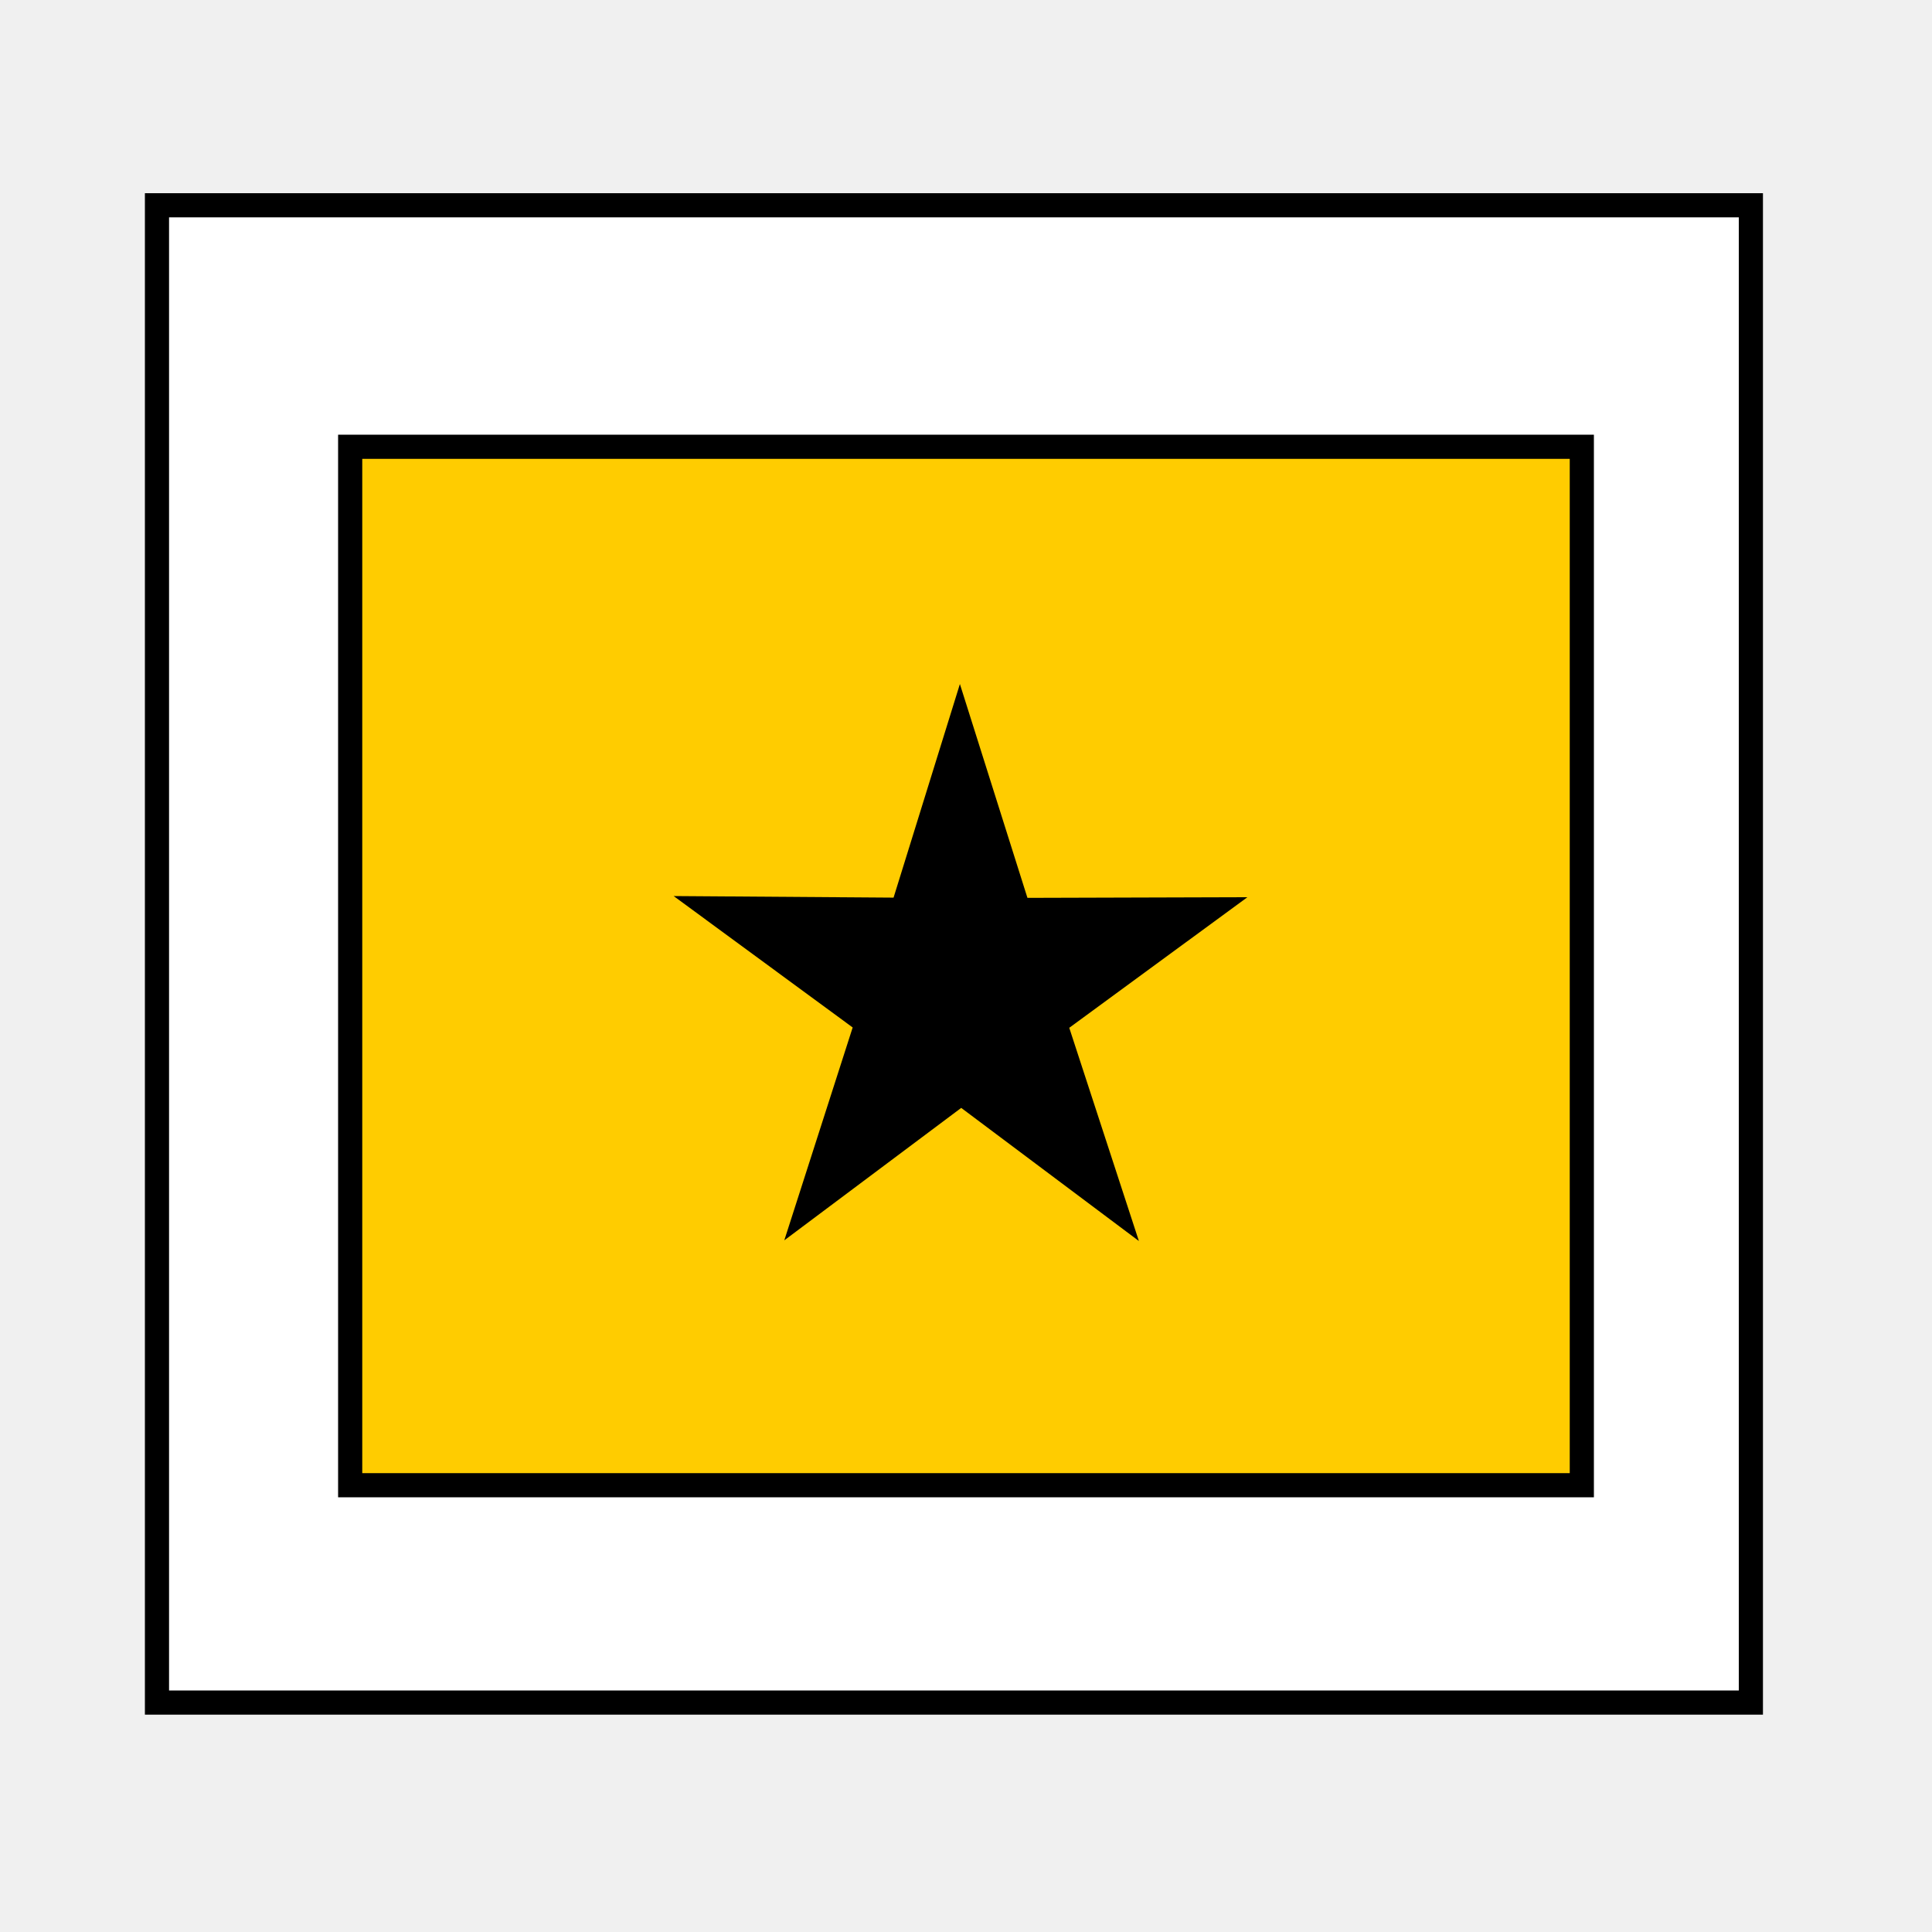
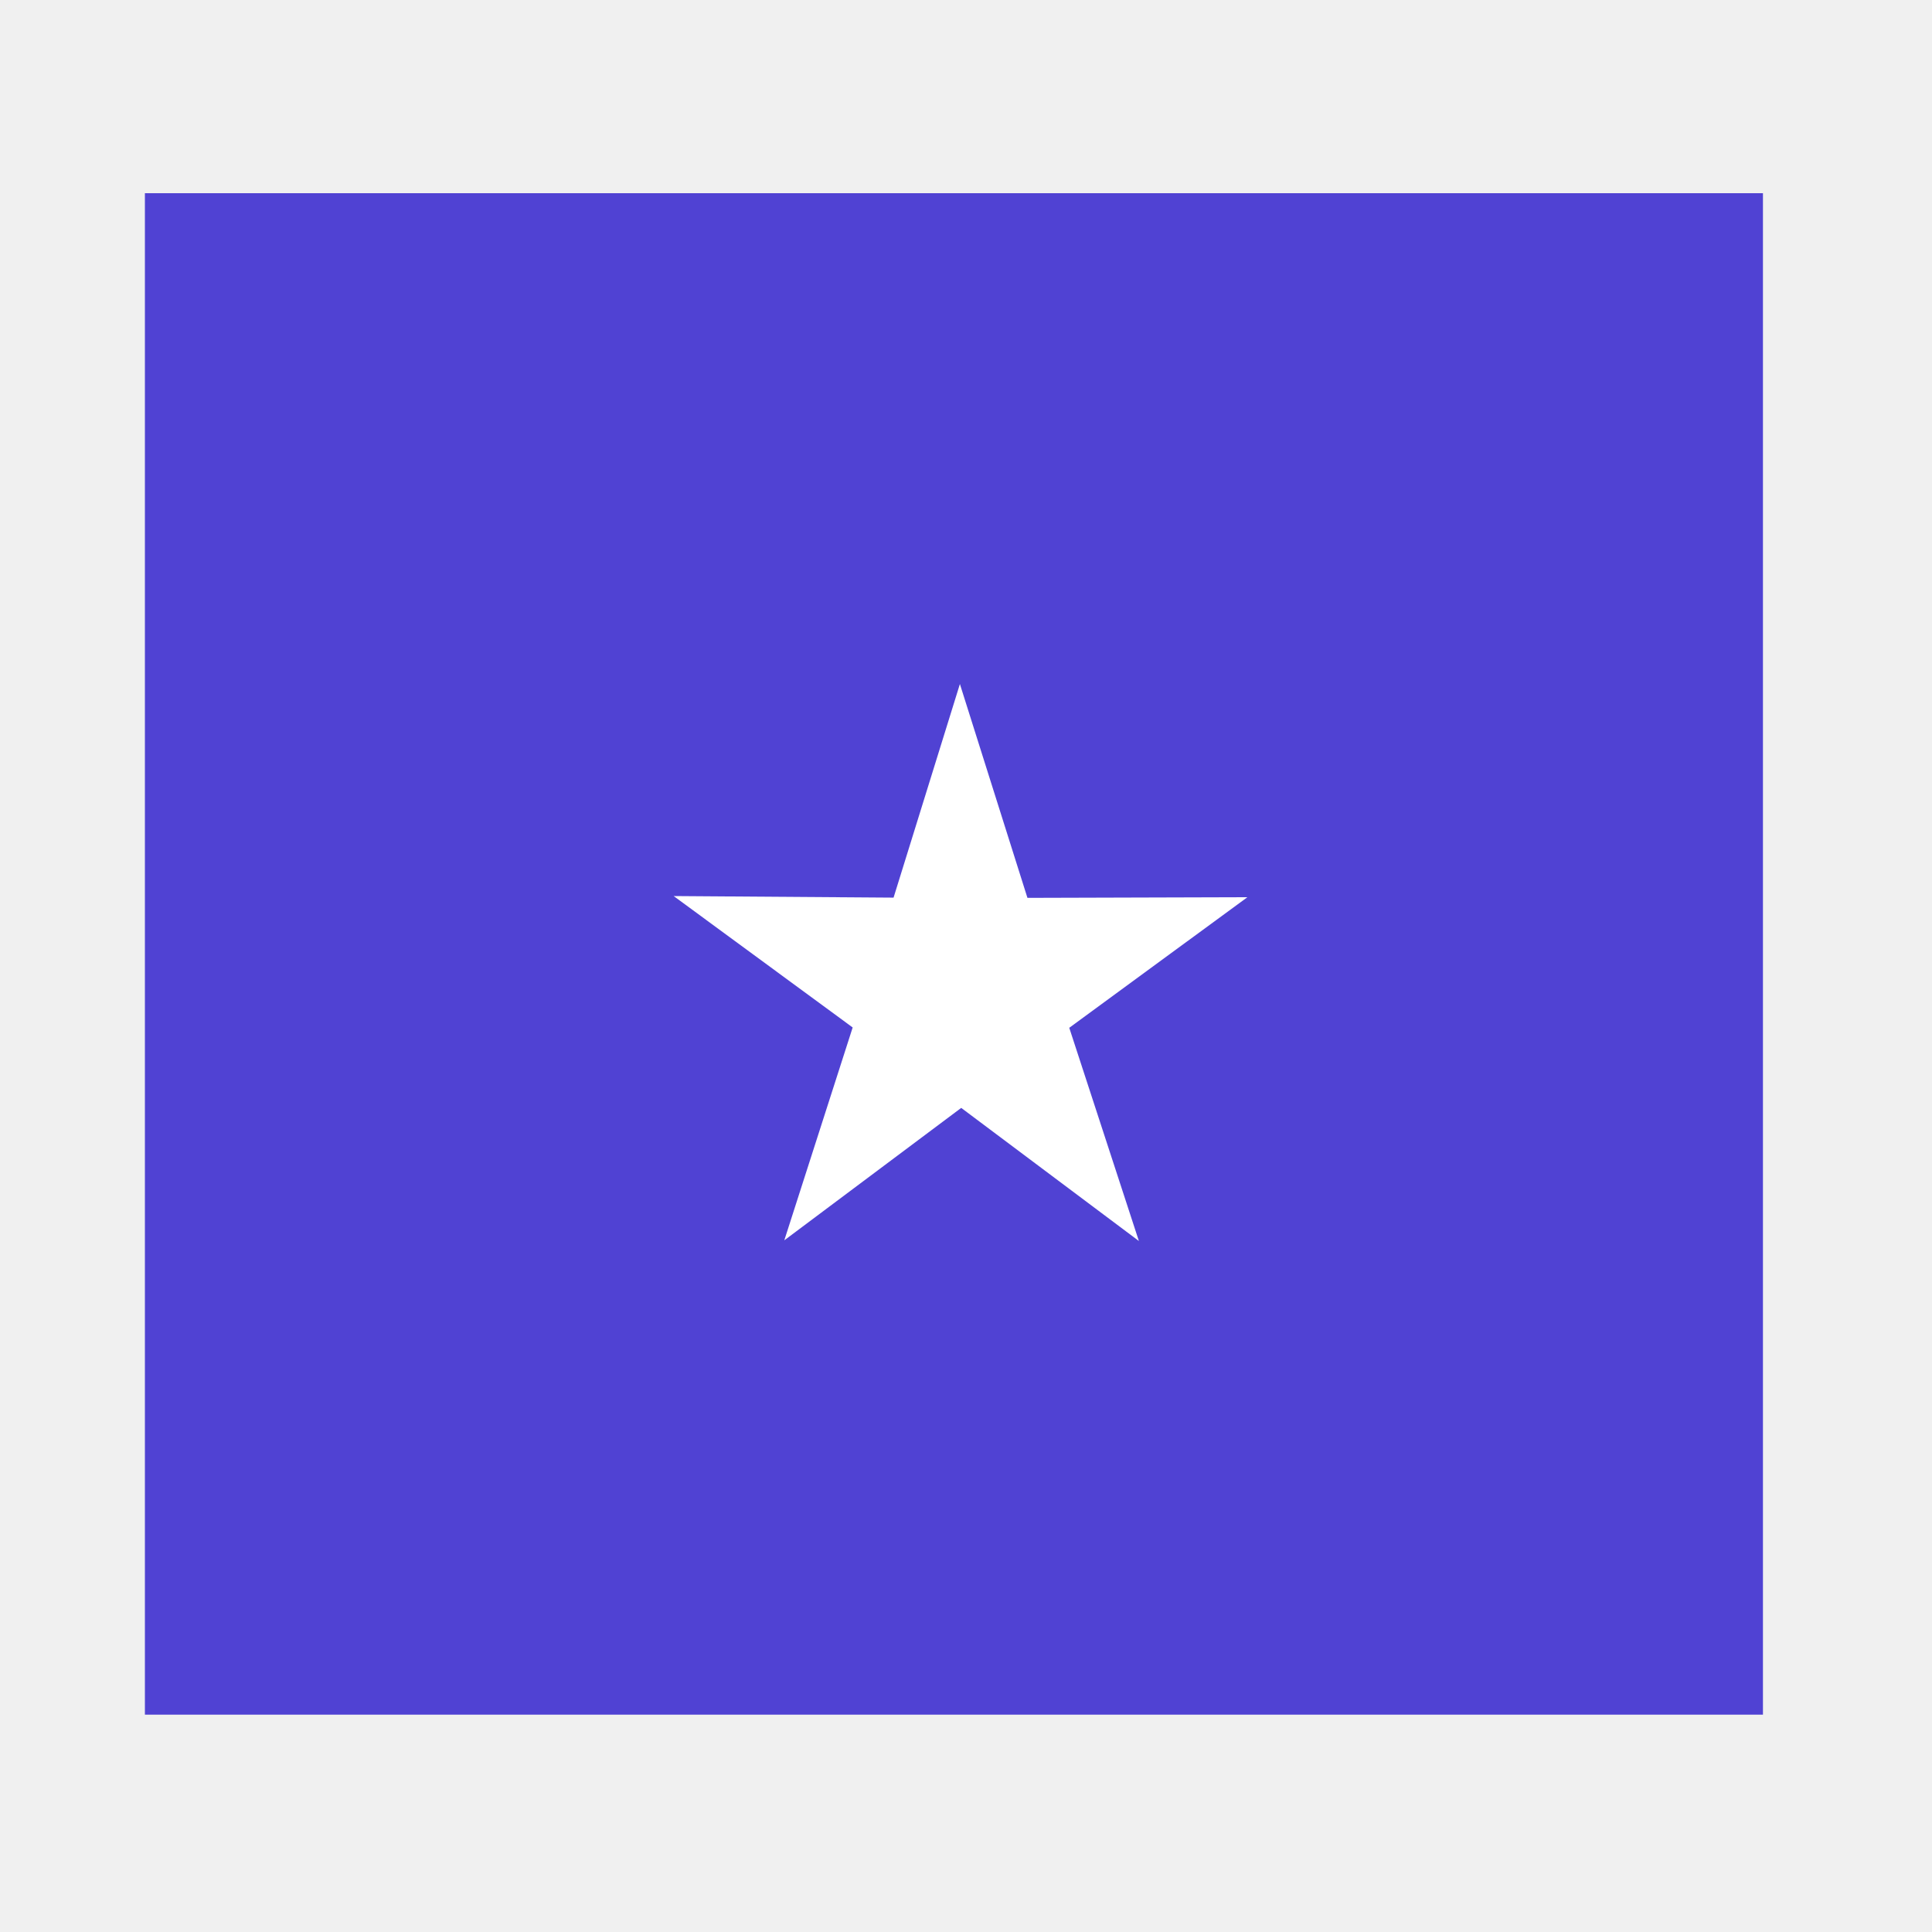
<svg xmlns="http://www.w3.org/2000/svg" width="80px" height="80px" viewBox="0 0 80 80" version="1.1">
  <g id="archives" stroke="none" stroke-width="1" fill="none" fill-rule="evenodd">
-     <rect id="Rectangle" stroke="#000000" fill="#FFFFFF" x="6.5" y="8.5" width="66" height="62" />
-     <rect id="Rectangle" stroke="#000000" fill="#FFCC00" x="14.5" y="18.5" width="51" height="43" />
-     <polygon id="path4968" fill="#000000" transform="translate(40.16423, 40.26517) rotate(-7.092546) translate(-40.16423, -40.26517) " points="45.732 52.166 39.112 45.788 31.165 50.325 35.063 41.928 28.379 35.613 37.407 36.802 41.225 28.364 42.907 37.496 51.949 38.594 43.961 43.049" />
+     <rect id="Rectangle" stroke="#5042D3" fill="#5042D3" x="6.5" y="8.5" width="66" height="62" />
+     <polygon id="path4968" fill="#FFFFFF" stroke-linejoin="round" transform="translate(40.16423, 40.26517) rotate(-7.092546) translate(-40.16423, -40.26517) " points="45.732 52.166 39.112 45.788 31.165 50.325 35.063 41.928 28.379 35.613 37.407 36.802 41.225 28.364 42.907 37.496 51.949 38.594 43.961 43.049" />
  </g>
</svg>
